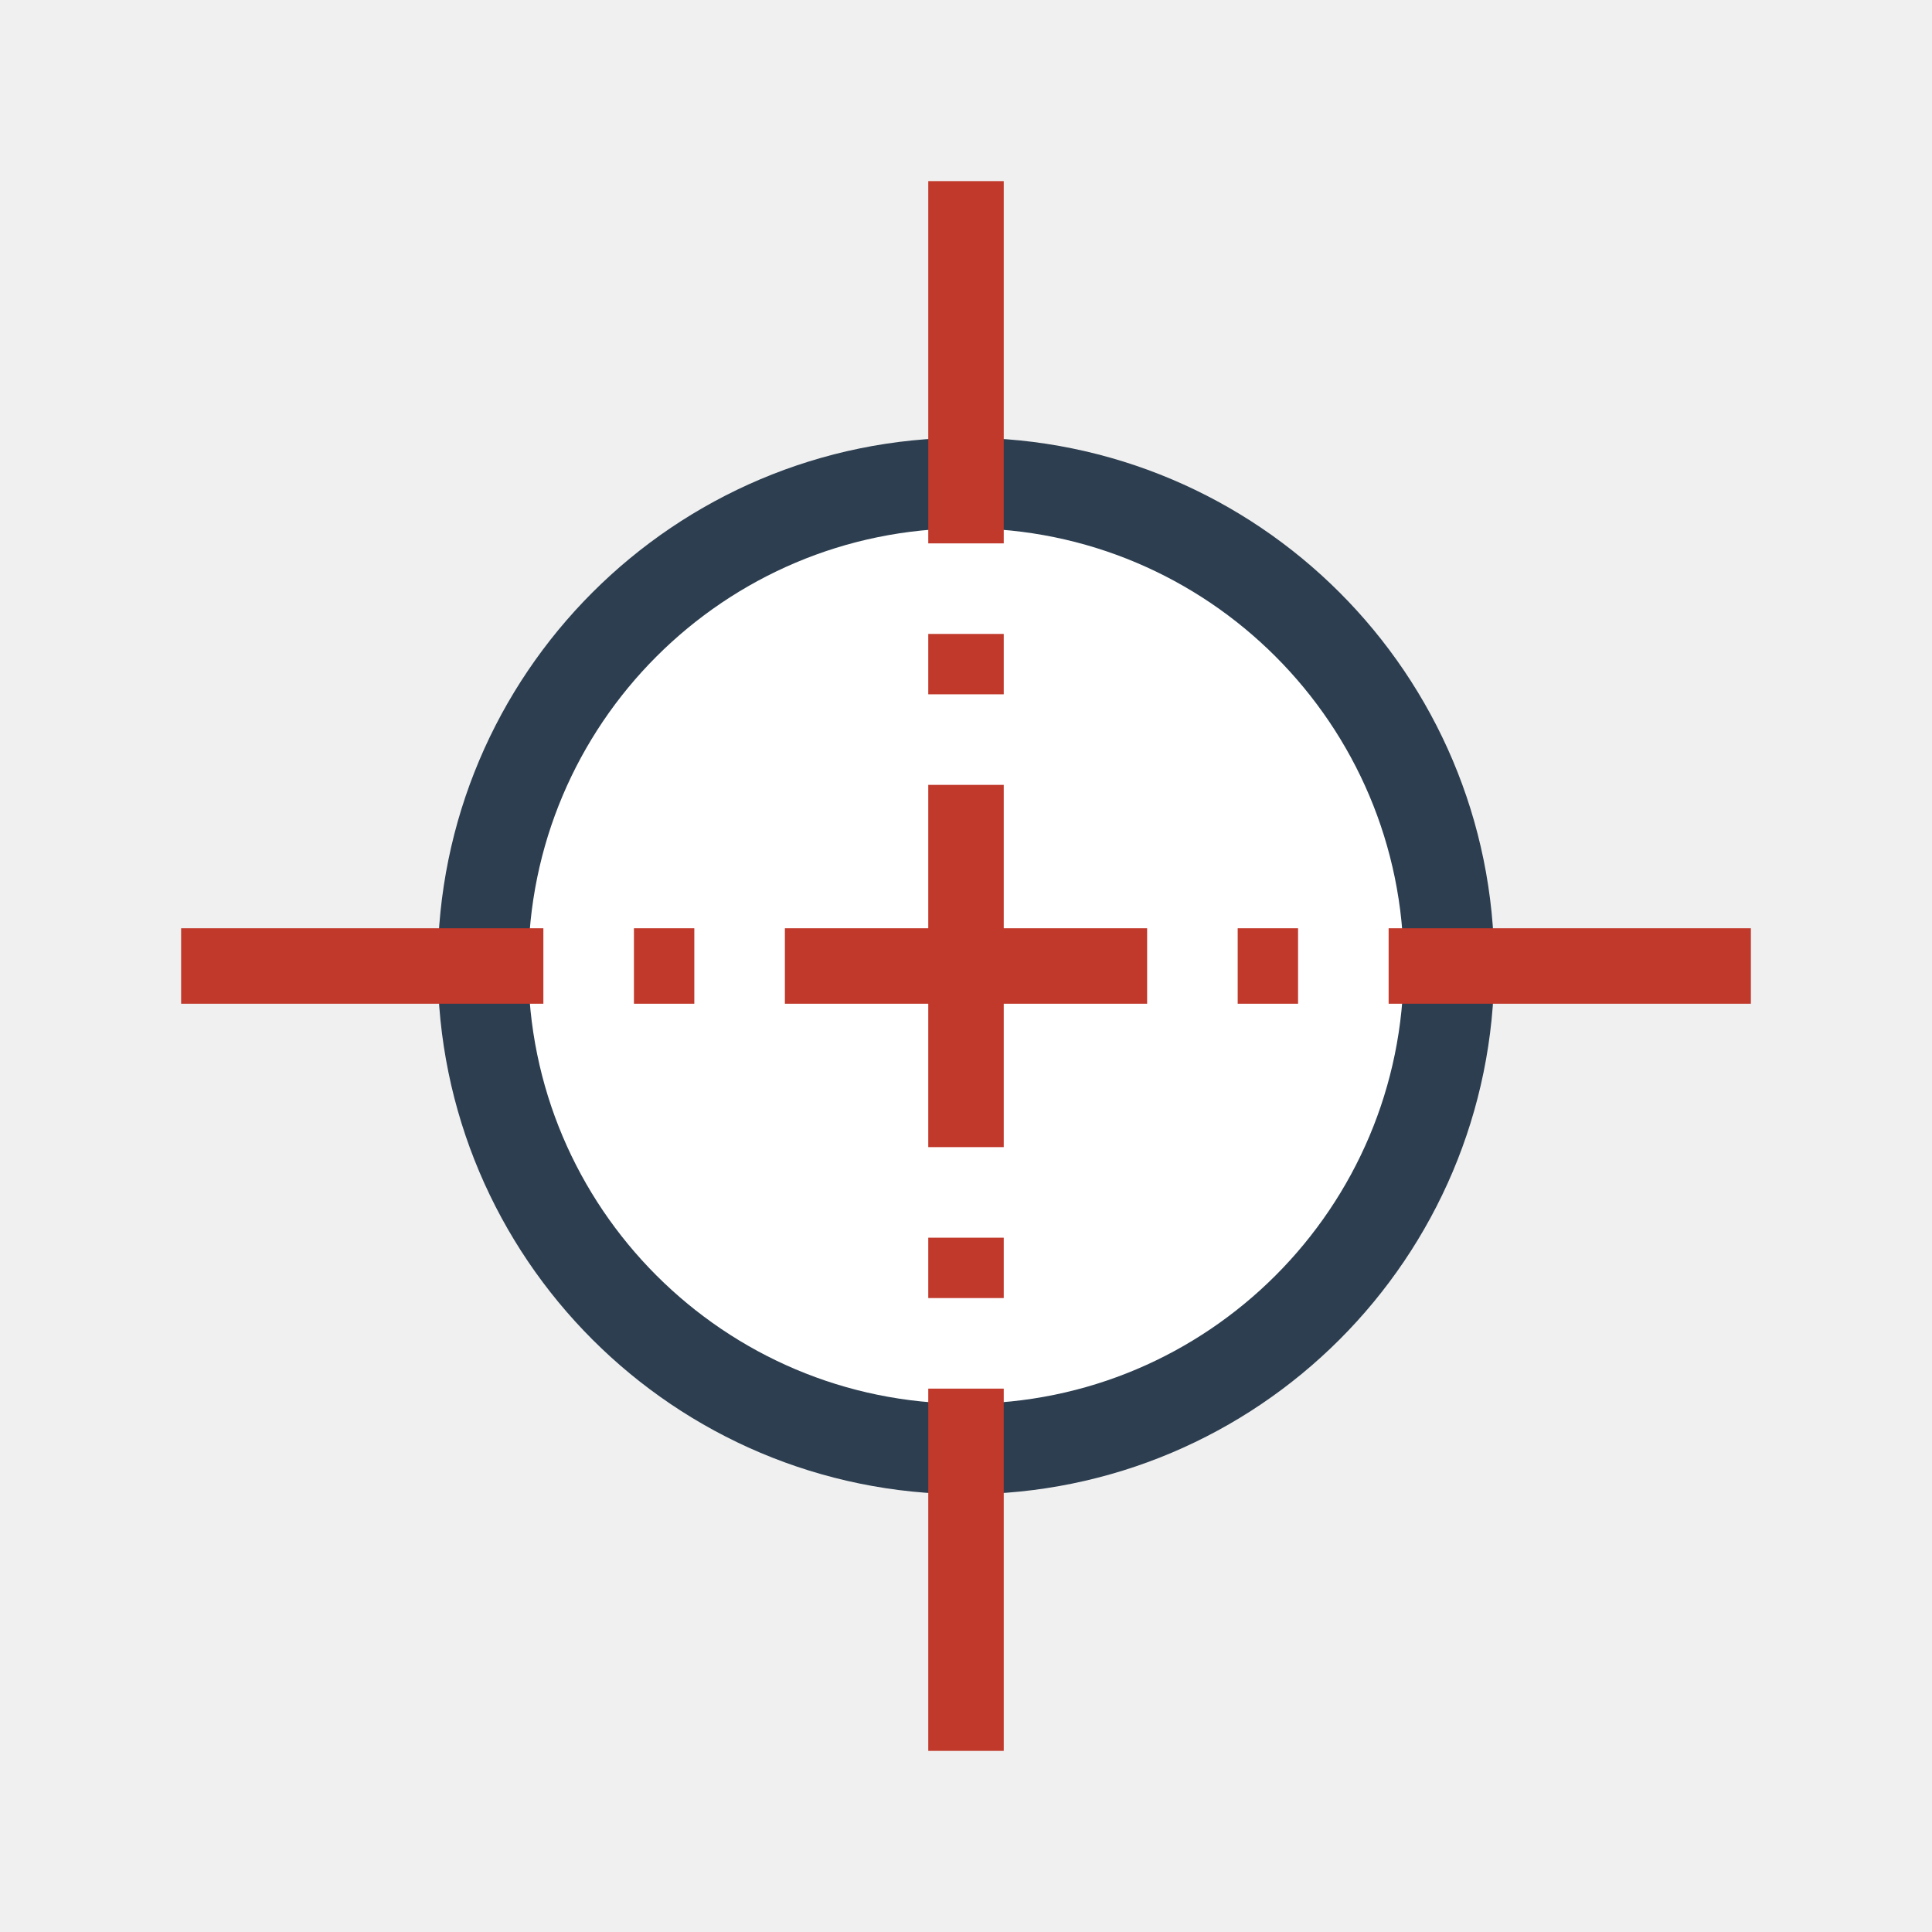
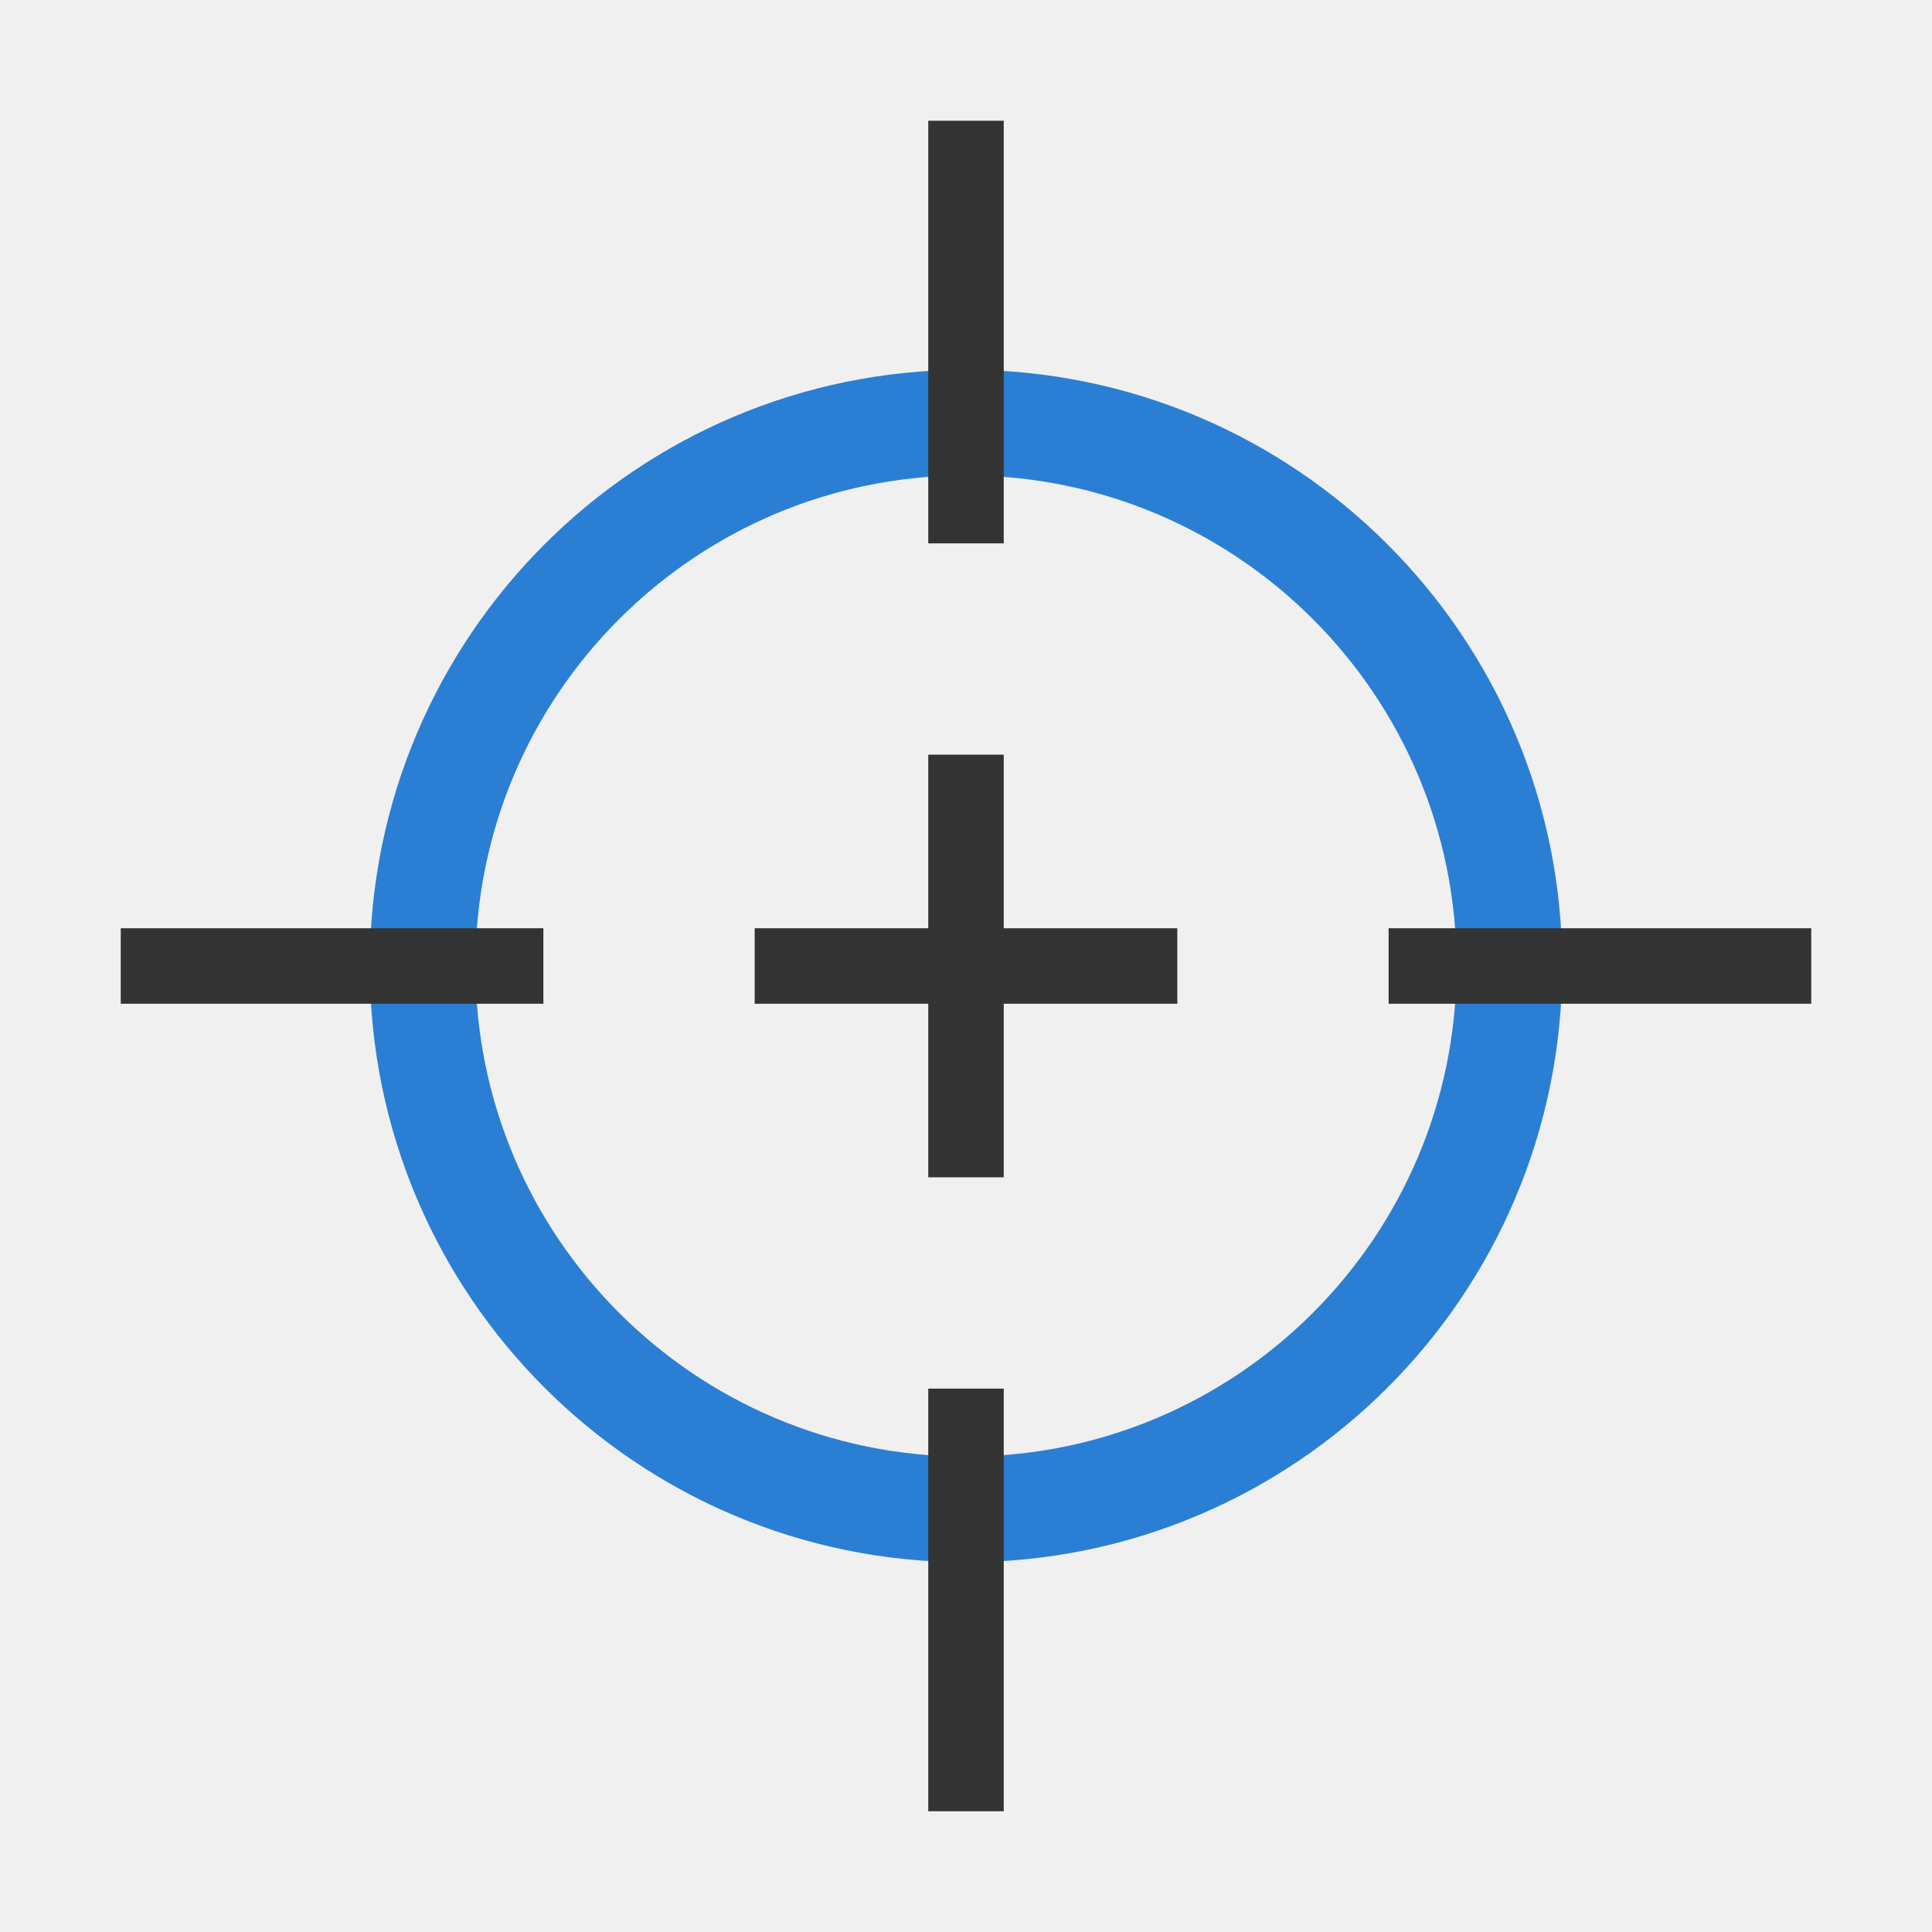
<svg xmlns="http://www.w3.org/2000/svg" width="64" height="64" viewBox="0 0 64 64">
-   <circle cx="32" cy="32" r="16" fill="#fff" stroke="#2c3e50" stroke-width="3" />
-   <path d="M6 32h52M32 6v52" stroke="#c0392b" stroke-width="2.5" stroke-dasharray="12 3 2 3" />
+   <circle cx="32" cy="32" r="18" fill="none" stroke="#2a7fd4" stroke-width="3.5" />
+   <path d="M4 32h14M25 32h14M46 32h14M32 4v14M32 25v14M32 46v14" stroke="#333333" stroke-width="2.5" />
</svg>
